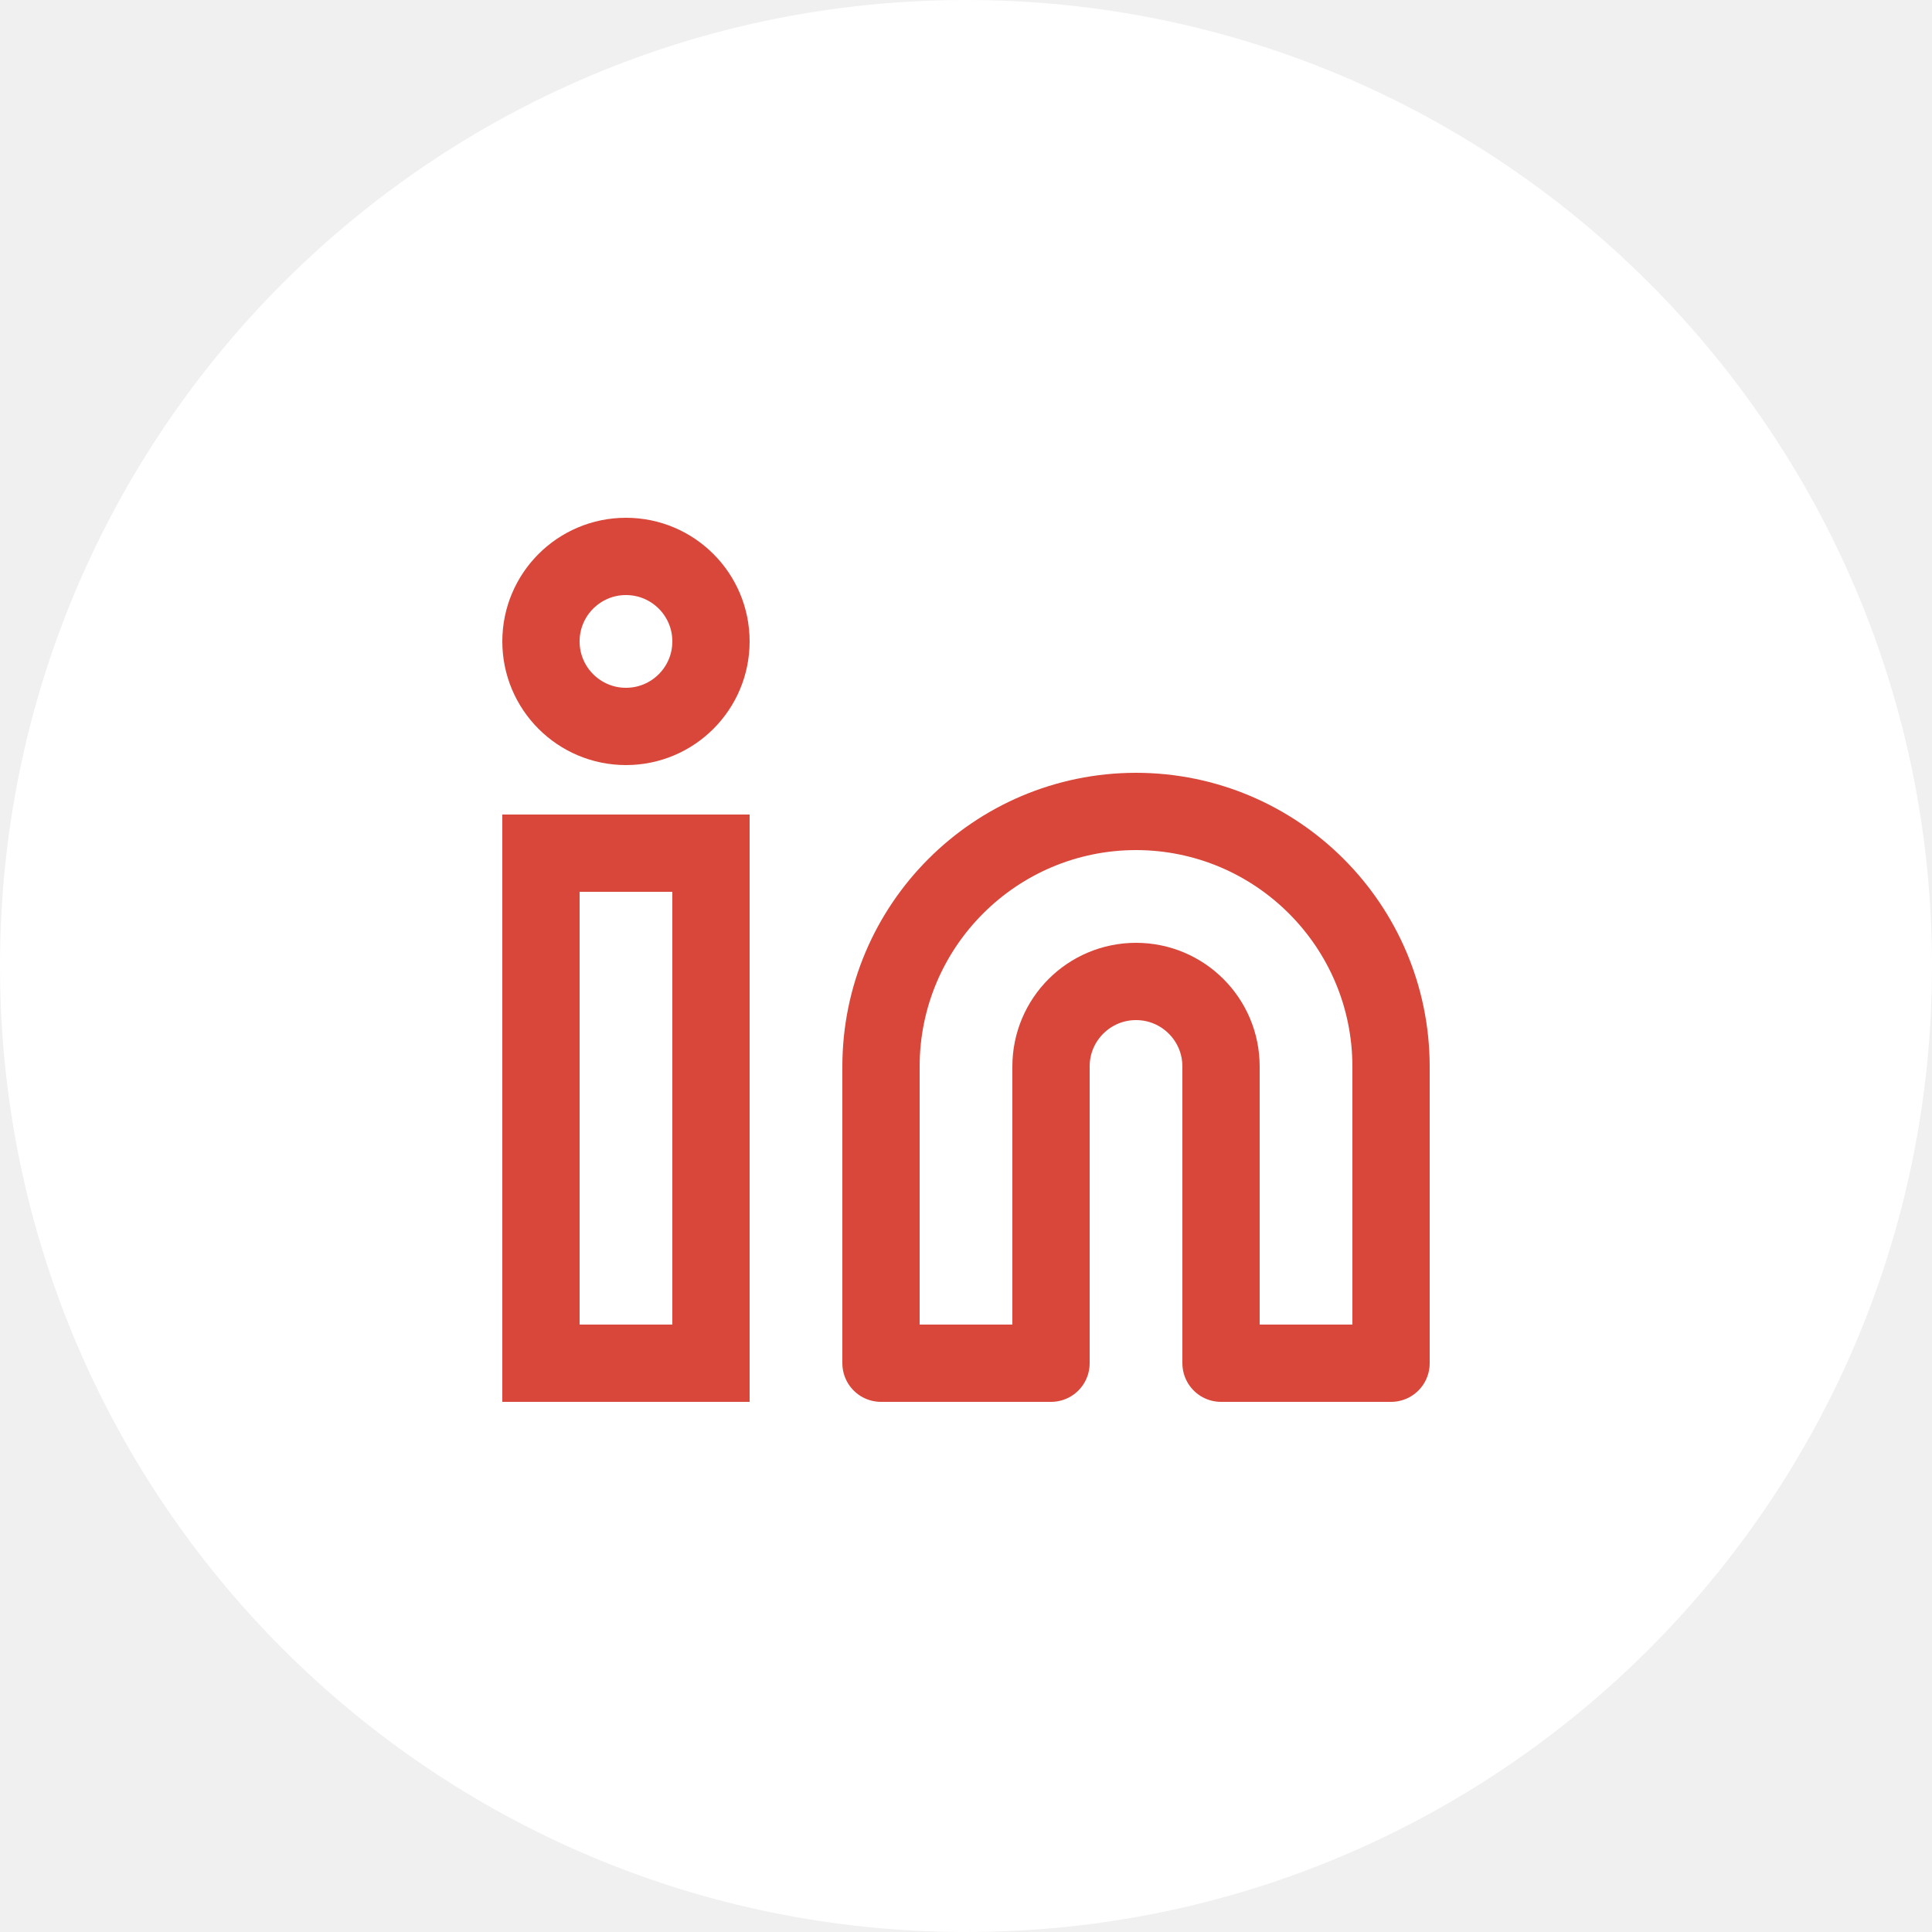
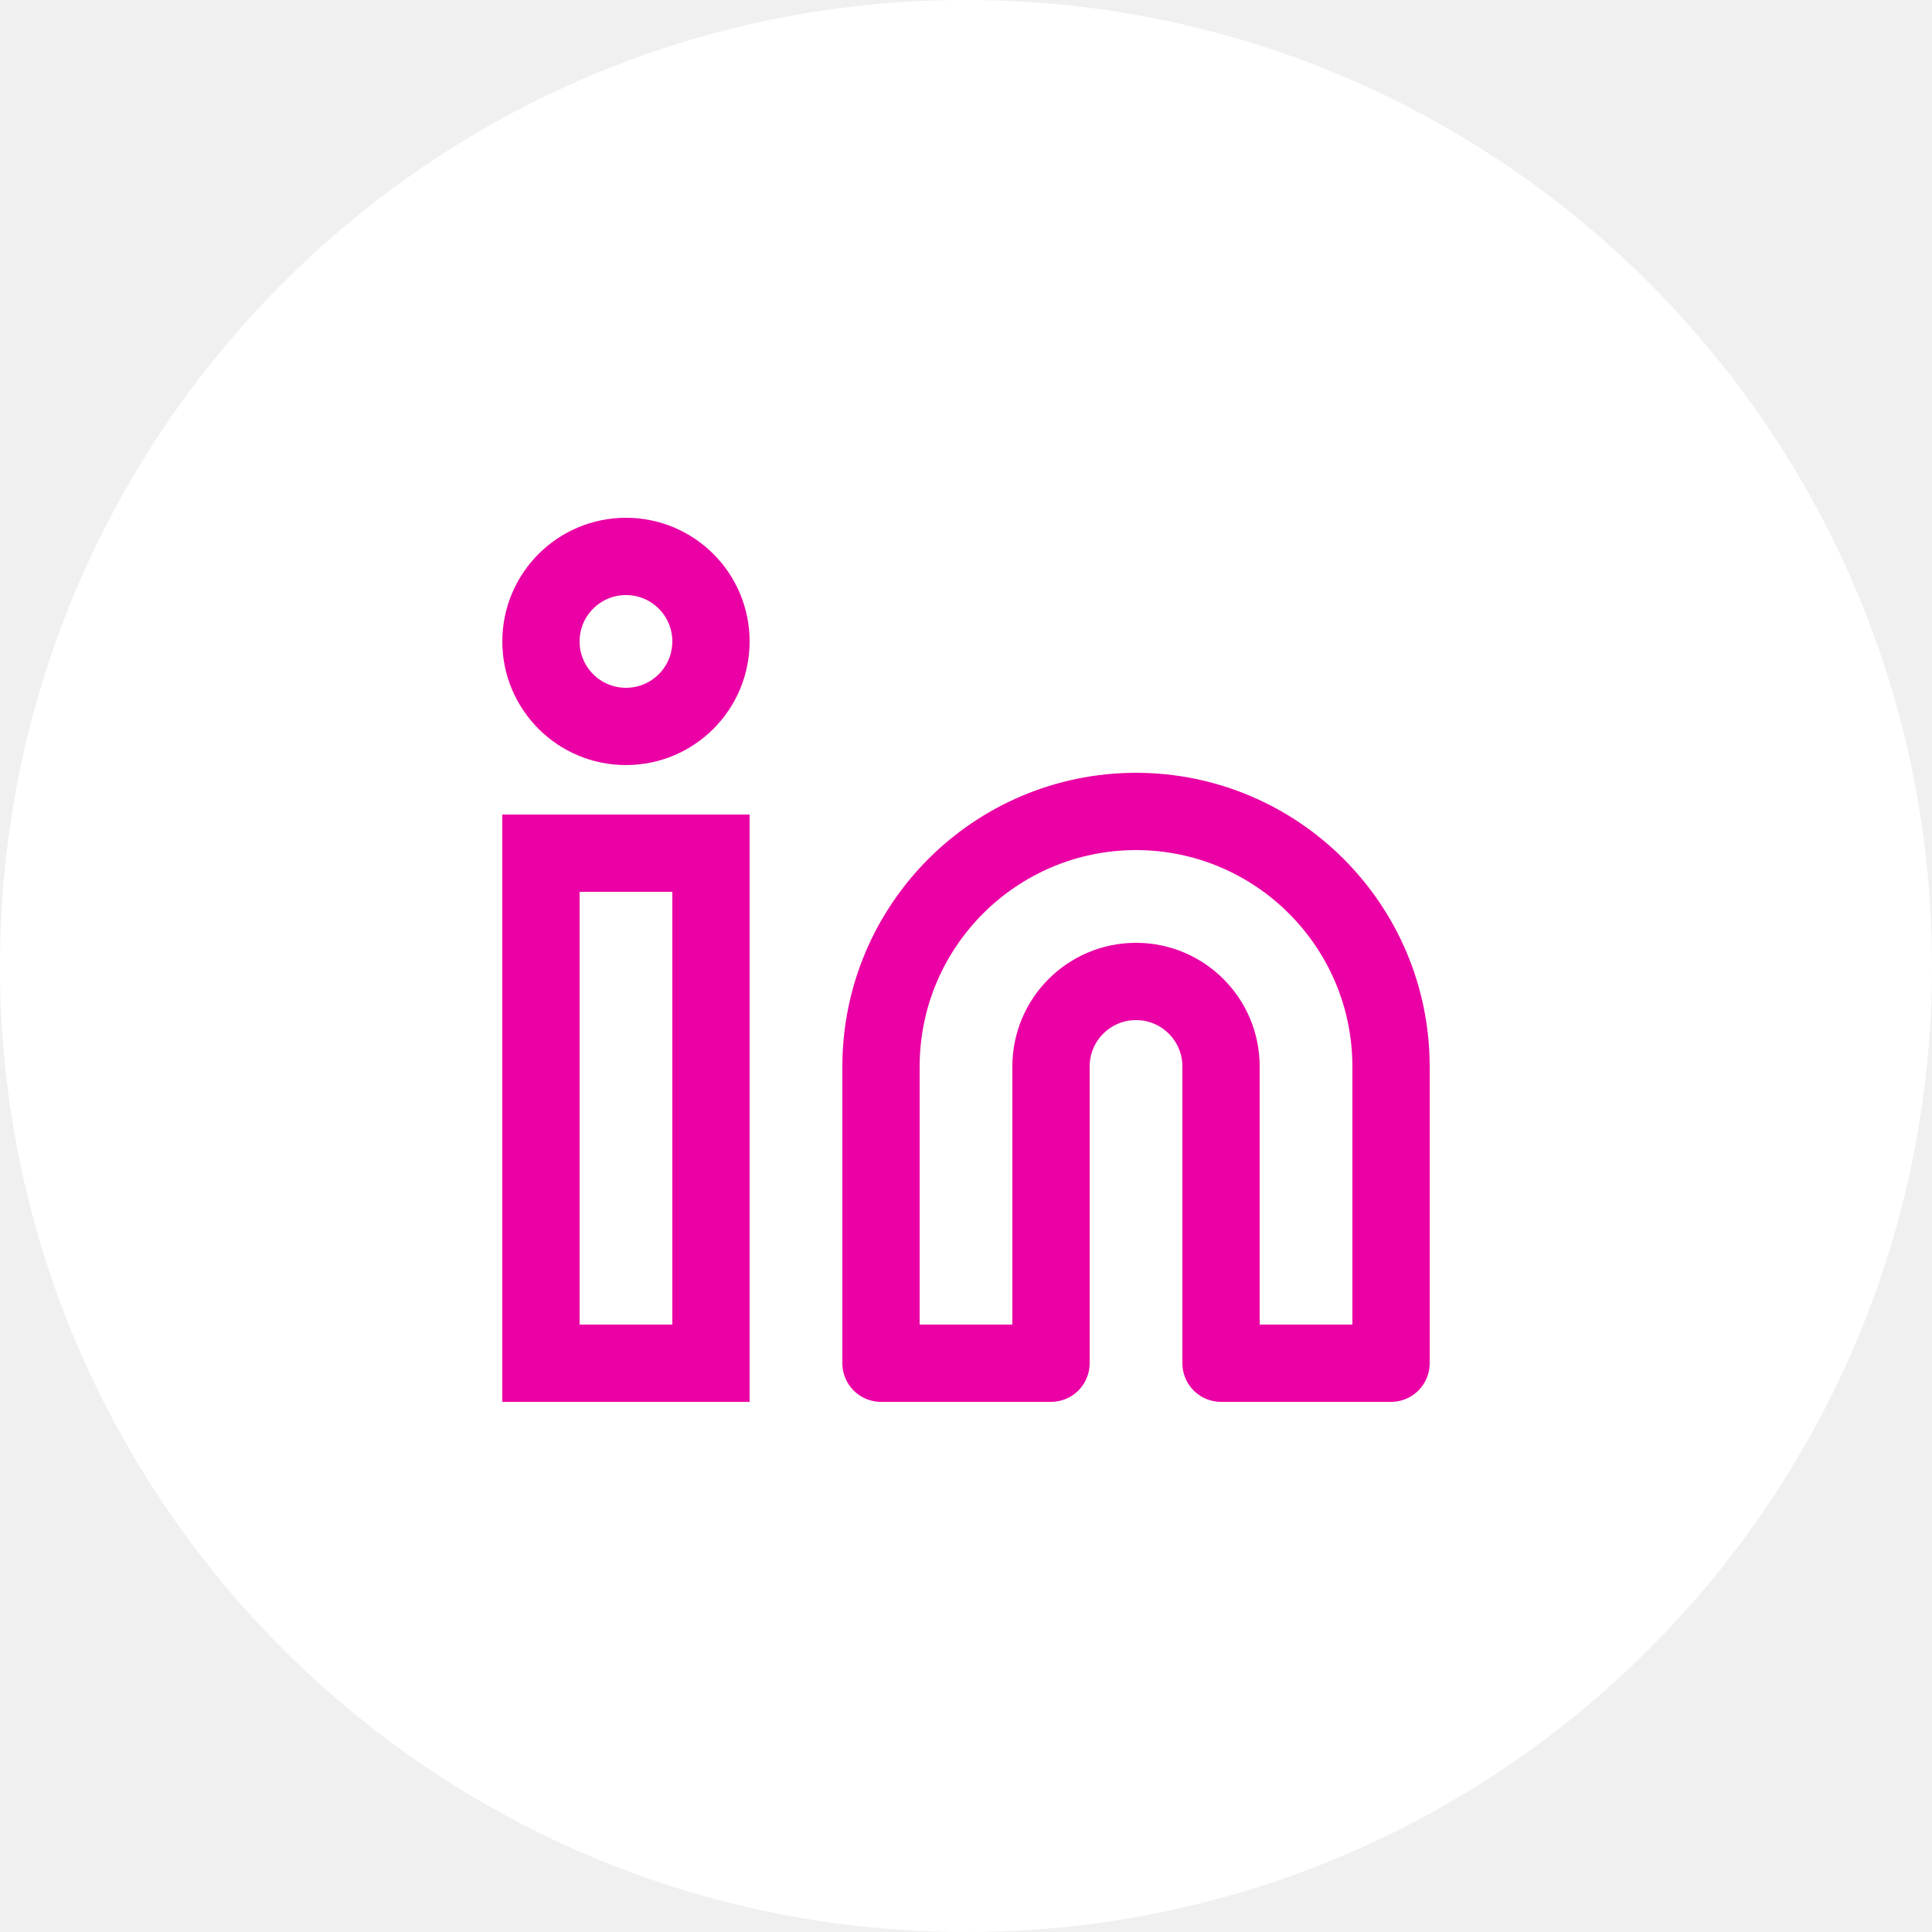
<svg xmlns="http://www.w3.org/2000/svg" width="125" height="125" viewBox="0 0 125 125">
  <g transform="translate(-226 -1452)">
    <path d="M62.5,0A62.5,62.5,0,1,1,0,62.5,62.5,62.5,0,0,1,62.5,0Z" transform="translate(226 1452)" fill="#fff" />
    <g transform="translate(253.5 1479.1)">
-       <path d="M46,25.4A16.516,16.516,0,0,1,62.5,41.9V61.1h-11V41.9a5.5,5.5,0,1,0-11,0V61.1h-11V41.9A16.516,16.516,0,0,1,46,25.4Z" fill="none" stroke="#d8473a" stroke-linecap="round" stroke-linejoin="round" stroke-width="5" />
-       <path d="M0,0H11V33H0Z" transform="translate(7.5 28.1)" fill="none" stroke="#d8473a" stroke-linecap="round" stroke-width="5" />
-       <circle cx="5.5" cy="5.5" r="5.5" transform="translate(7.5 8.9)" fill="none" stroke="#d8473a" stroke-linecap="round" stroke-linejoin="round" stroke-width="5" />
+       <path d="M46,25.4A16.516,16.516,0,0,1,62.5,41.9V61.1h-11V41.9a5.5,5.5,0,1,0-11,0V61.1h-11V41.9A16.516,16.516,0,0,1,46,25.4Z" fill="none" stroke="#EA00A4" stroke-linecap="round" stroke-linejoin="round" stroke-width="5" />
+       <path d="M0,0H11V33H0Z" transform="translate(7.5 28.1)" fill="none" stroke="#EA00A4" stroke-linecap="round" stroke-width="5" />
+       <circle cx="5.5" cy="5.5" r="5.5" transform="translate(7.5 8.9)" fill="none" stroke="#EA00A4" stroke-linecap="round" stroke-linejoin="round" stroke-width="5" />
    </g>
  </g>
</svg>
